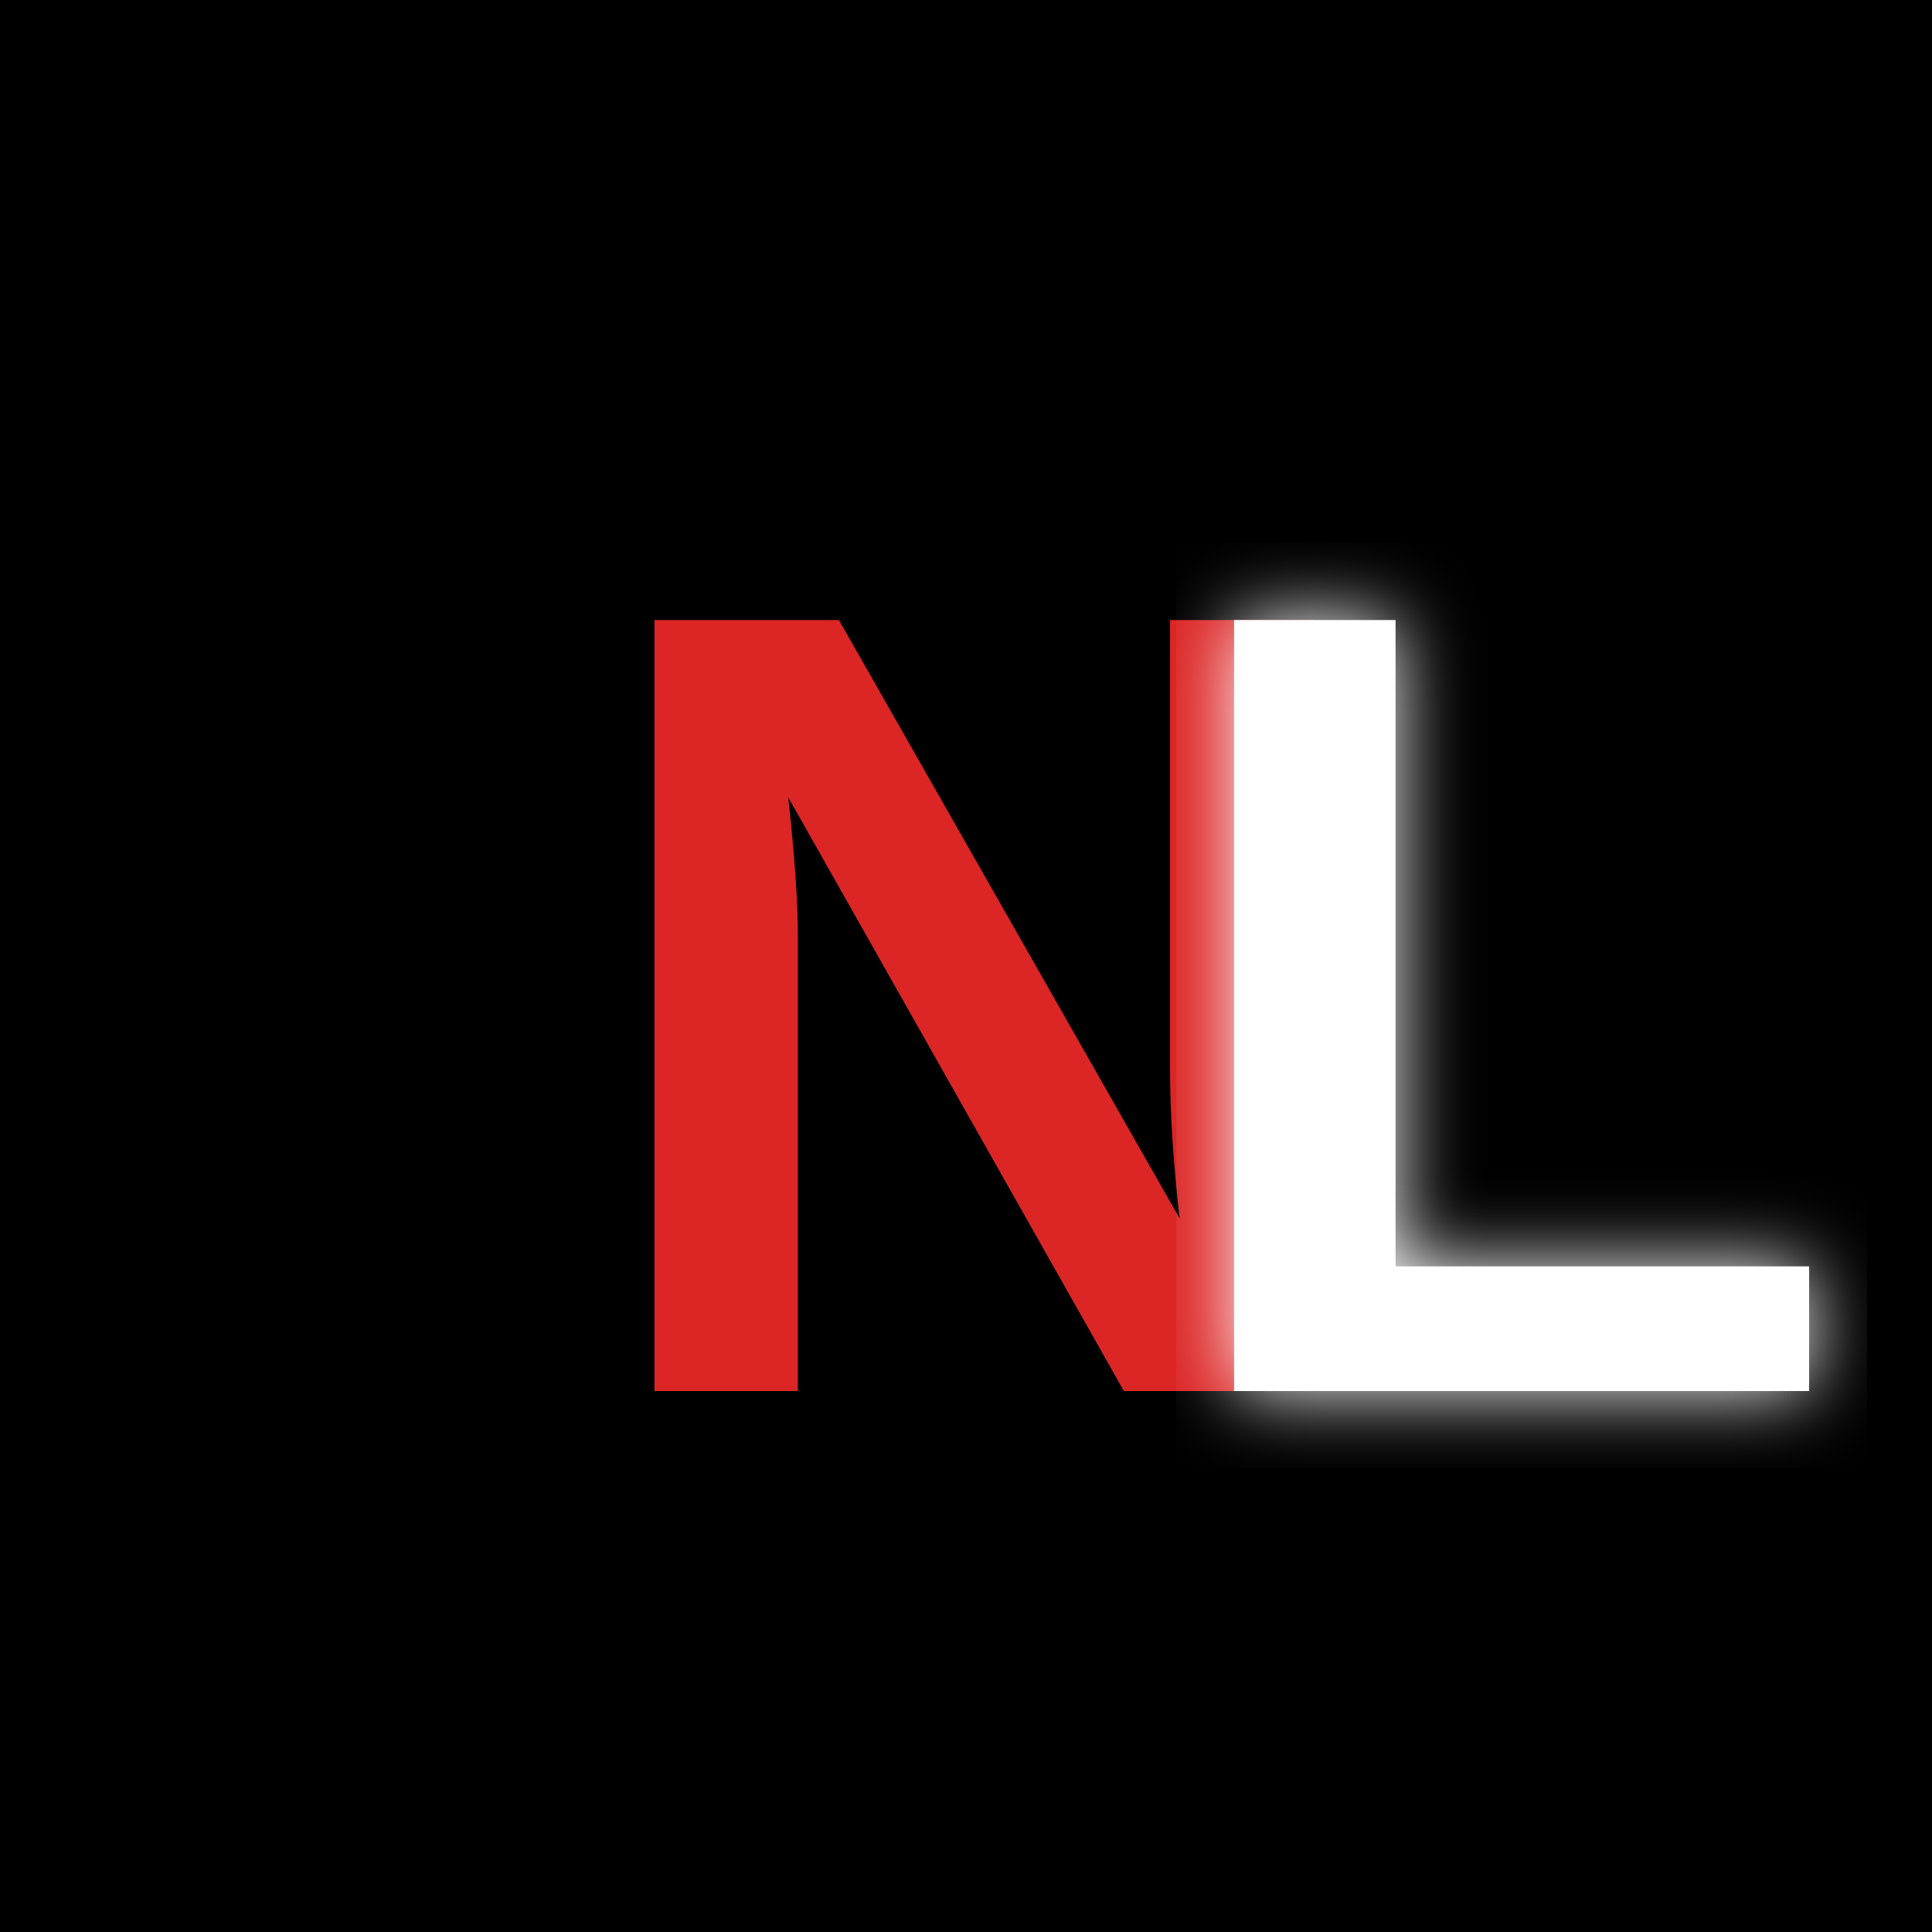
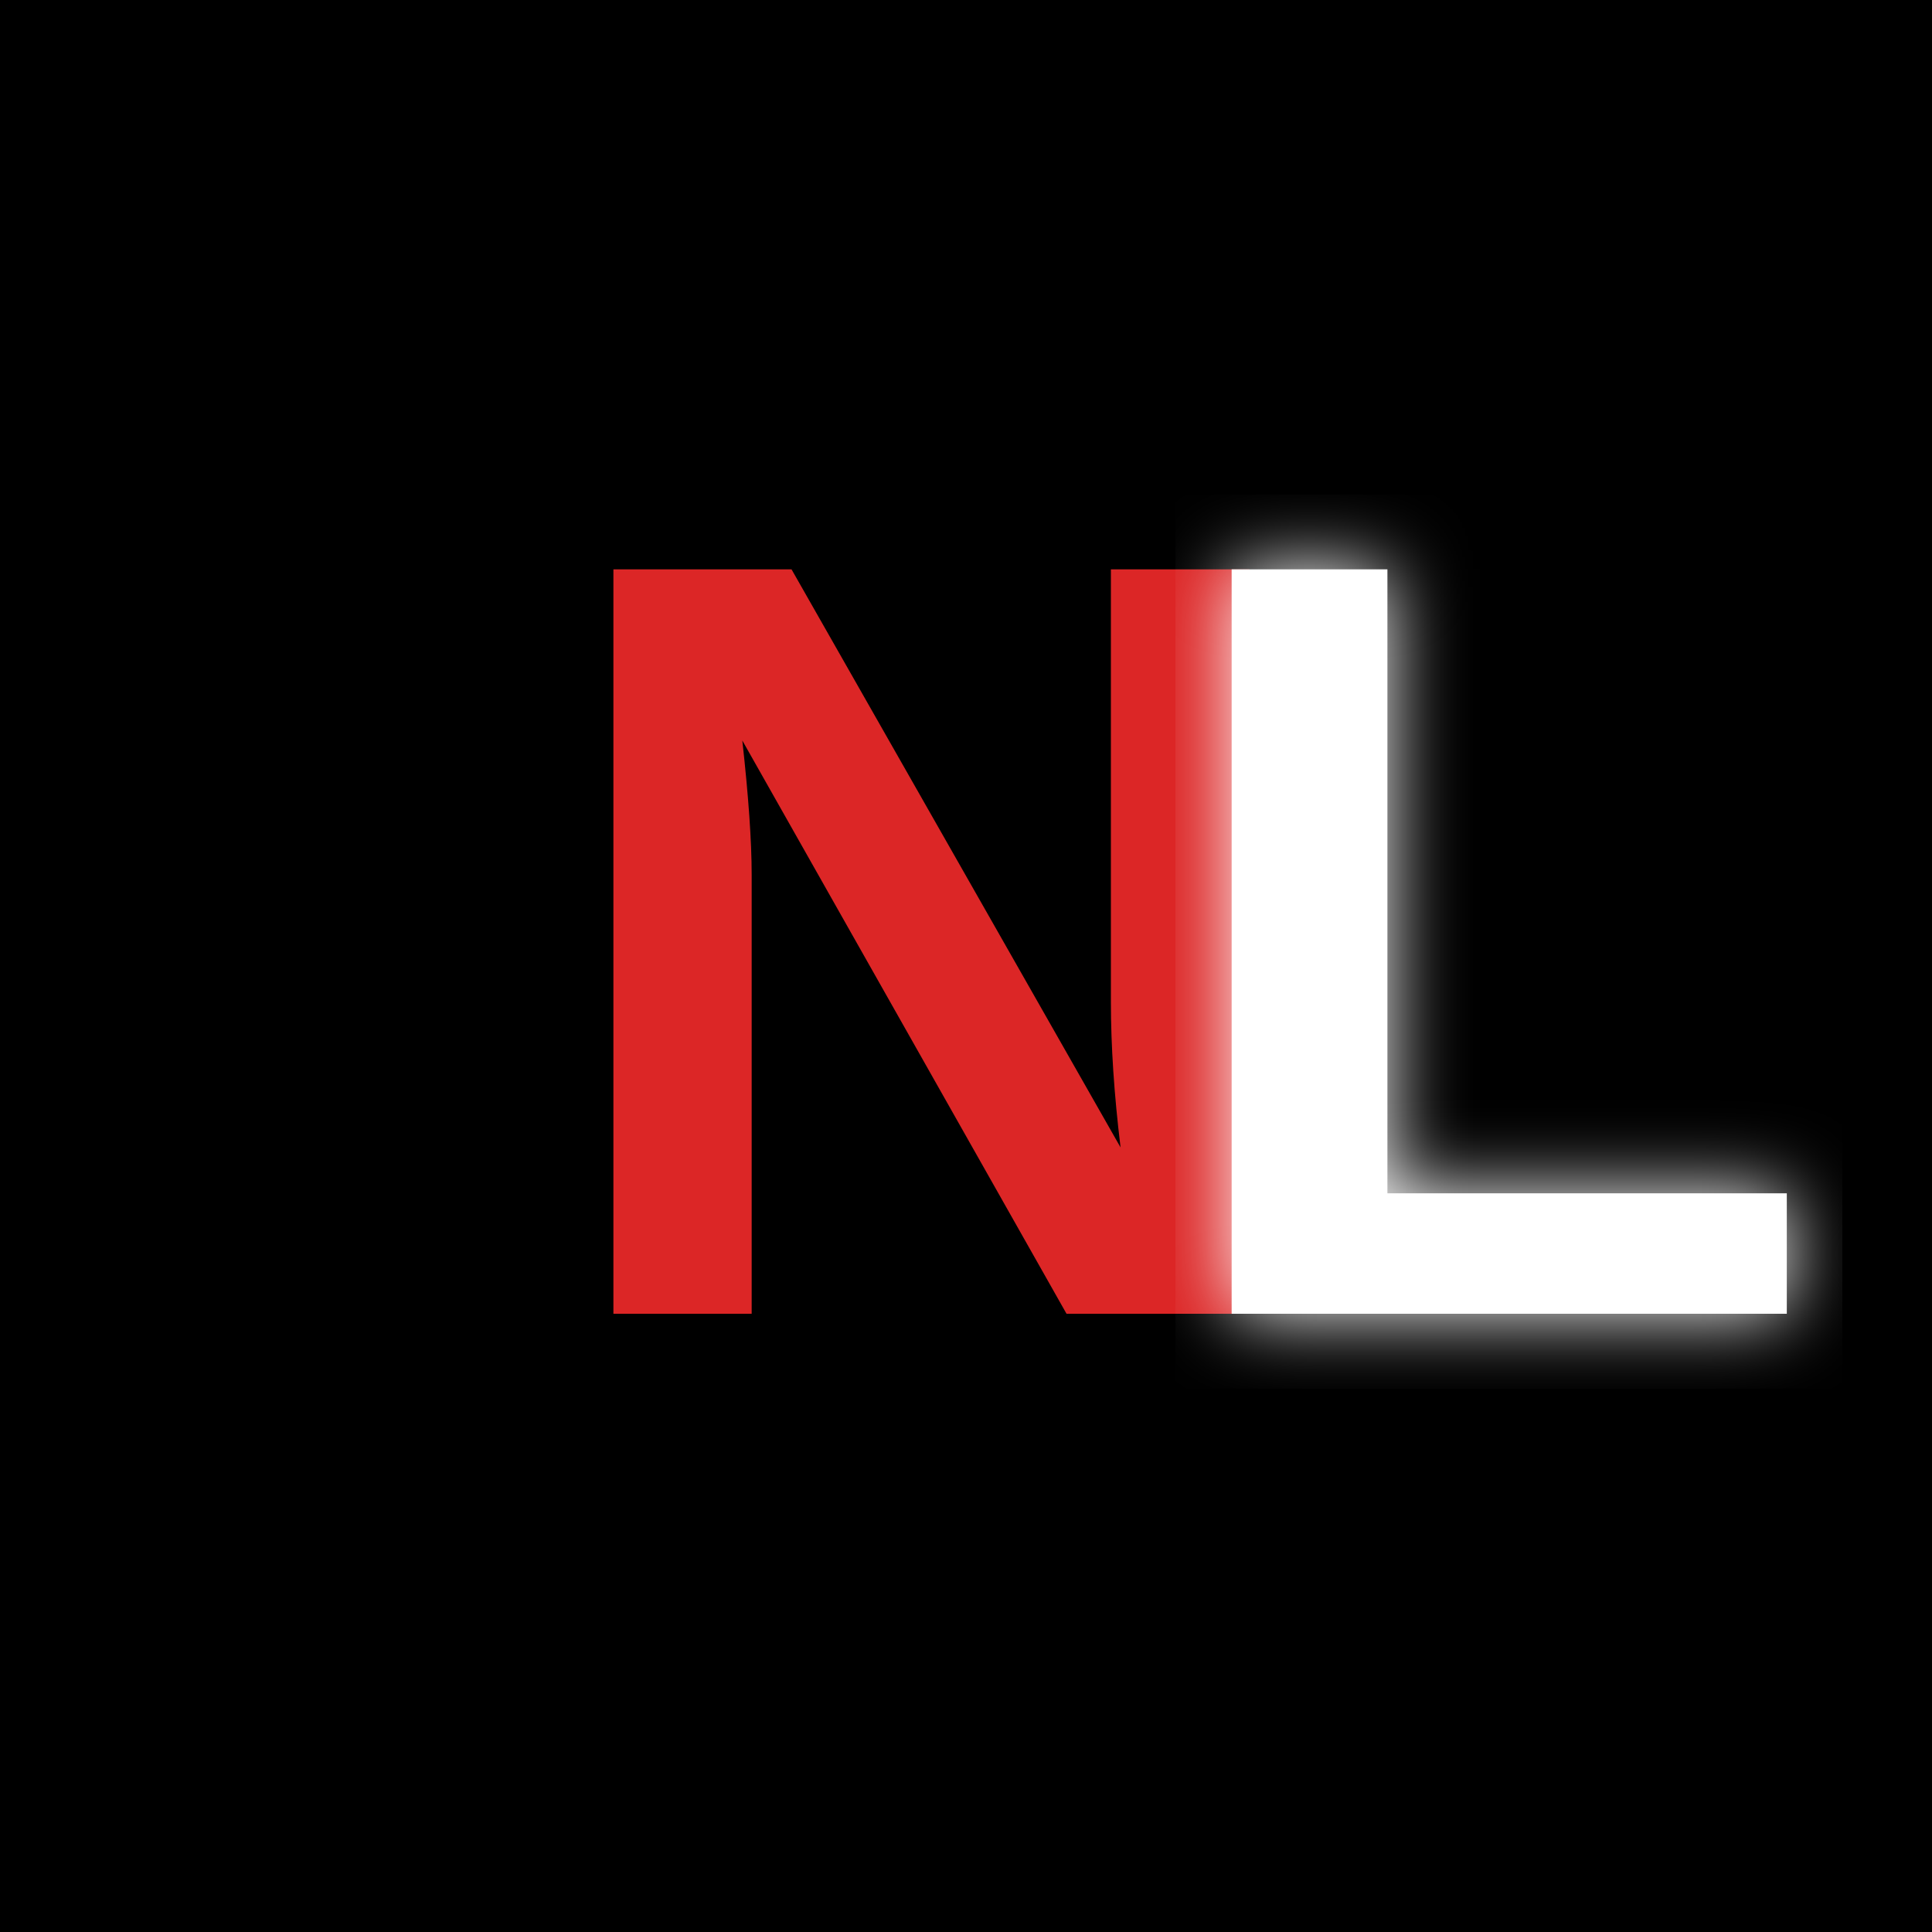
- <svg xmlns="http://www.w3.org/2000/svg" viewBox="0 0 100 100" width="100" height="100">
+ <svg xmlns="http://www.w3.org/2000/svg" viewBox="0 0 100 100">
  <defs>
    <filter id="glow">
      <feGaussianBlur stdDeviation="2" result="coloredBlur" />
      <feMerge>
        <feMergeNode in="coloredBlur" />
        <feMergeNode in="SourceGraphic" />
      </feMerge>
    </filter>
  </defs>
  <rect width="100" height="100" fill="#000000" />
-   <text x="30" y="72" font-family="Arial, sans-serif" font-size="58" font-weight="bold" fill="#DC2626">N</text>
-   <text x="60" y="72" font-family="Arial, sans-serif" font-size="58" font-weight="bold" fill="#FFFFFF" filter="url(#glow)">L</text>
+   <text x="28" y="68" font-family="Arial, Helvetica, sans-serif" font-size="56" font-weight="bold" fill="#DC2626">N</text>
+   <text x="60" y="68" font-family="Arial, Helvetica, sans-serif" font-size="56" font-weight="bold" fill="#FFFFFF" filter="url(#glow)">L</text>
</svg>
